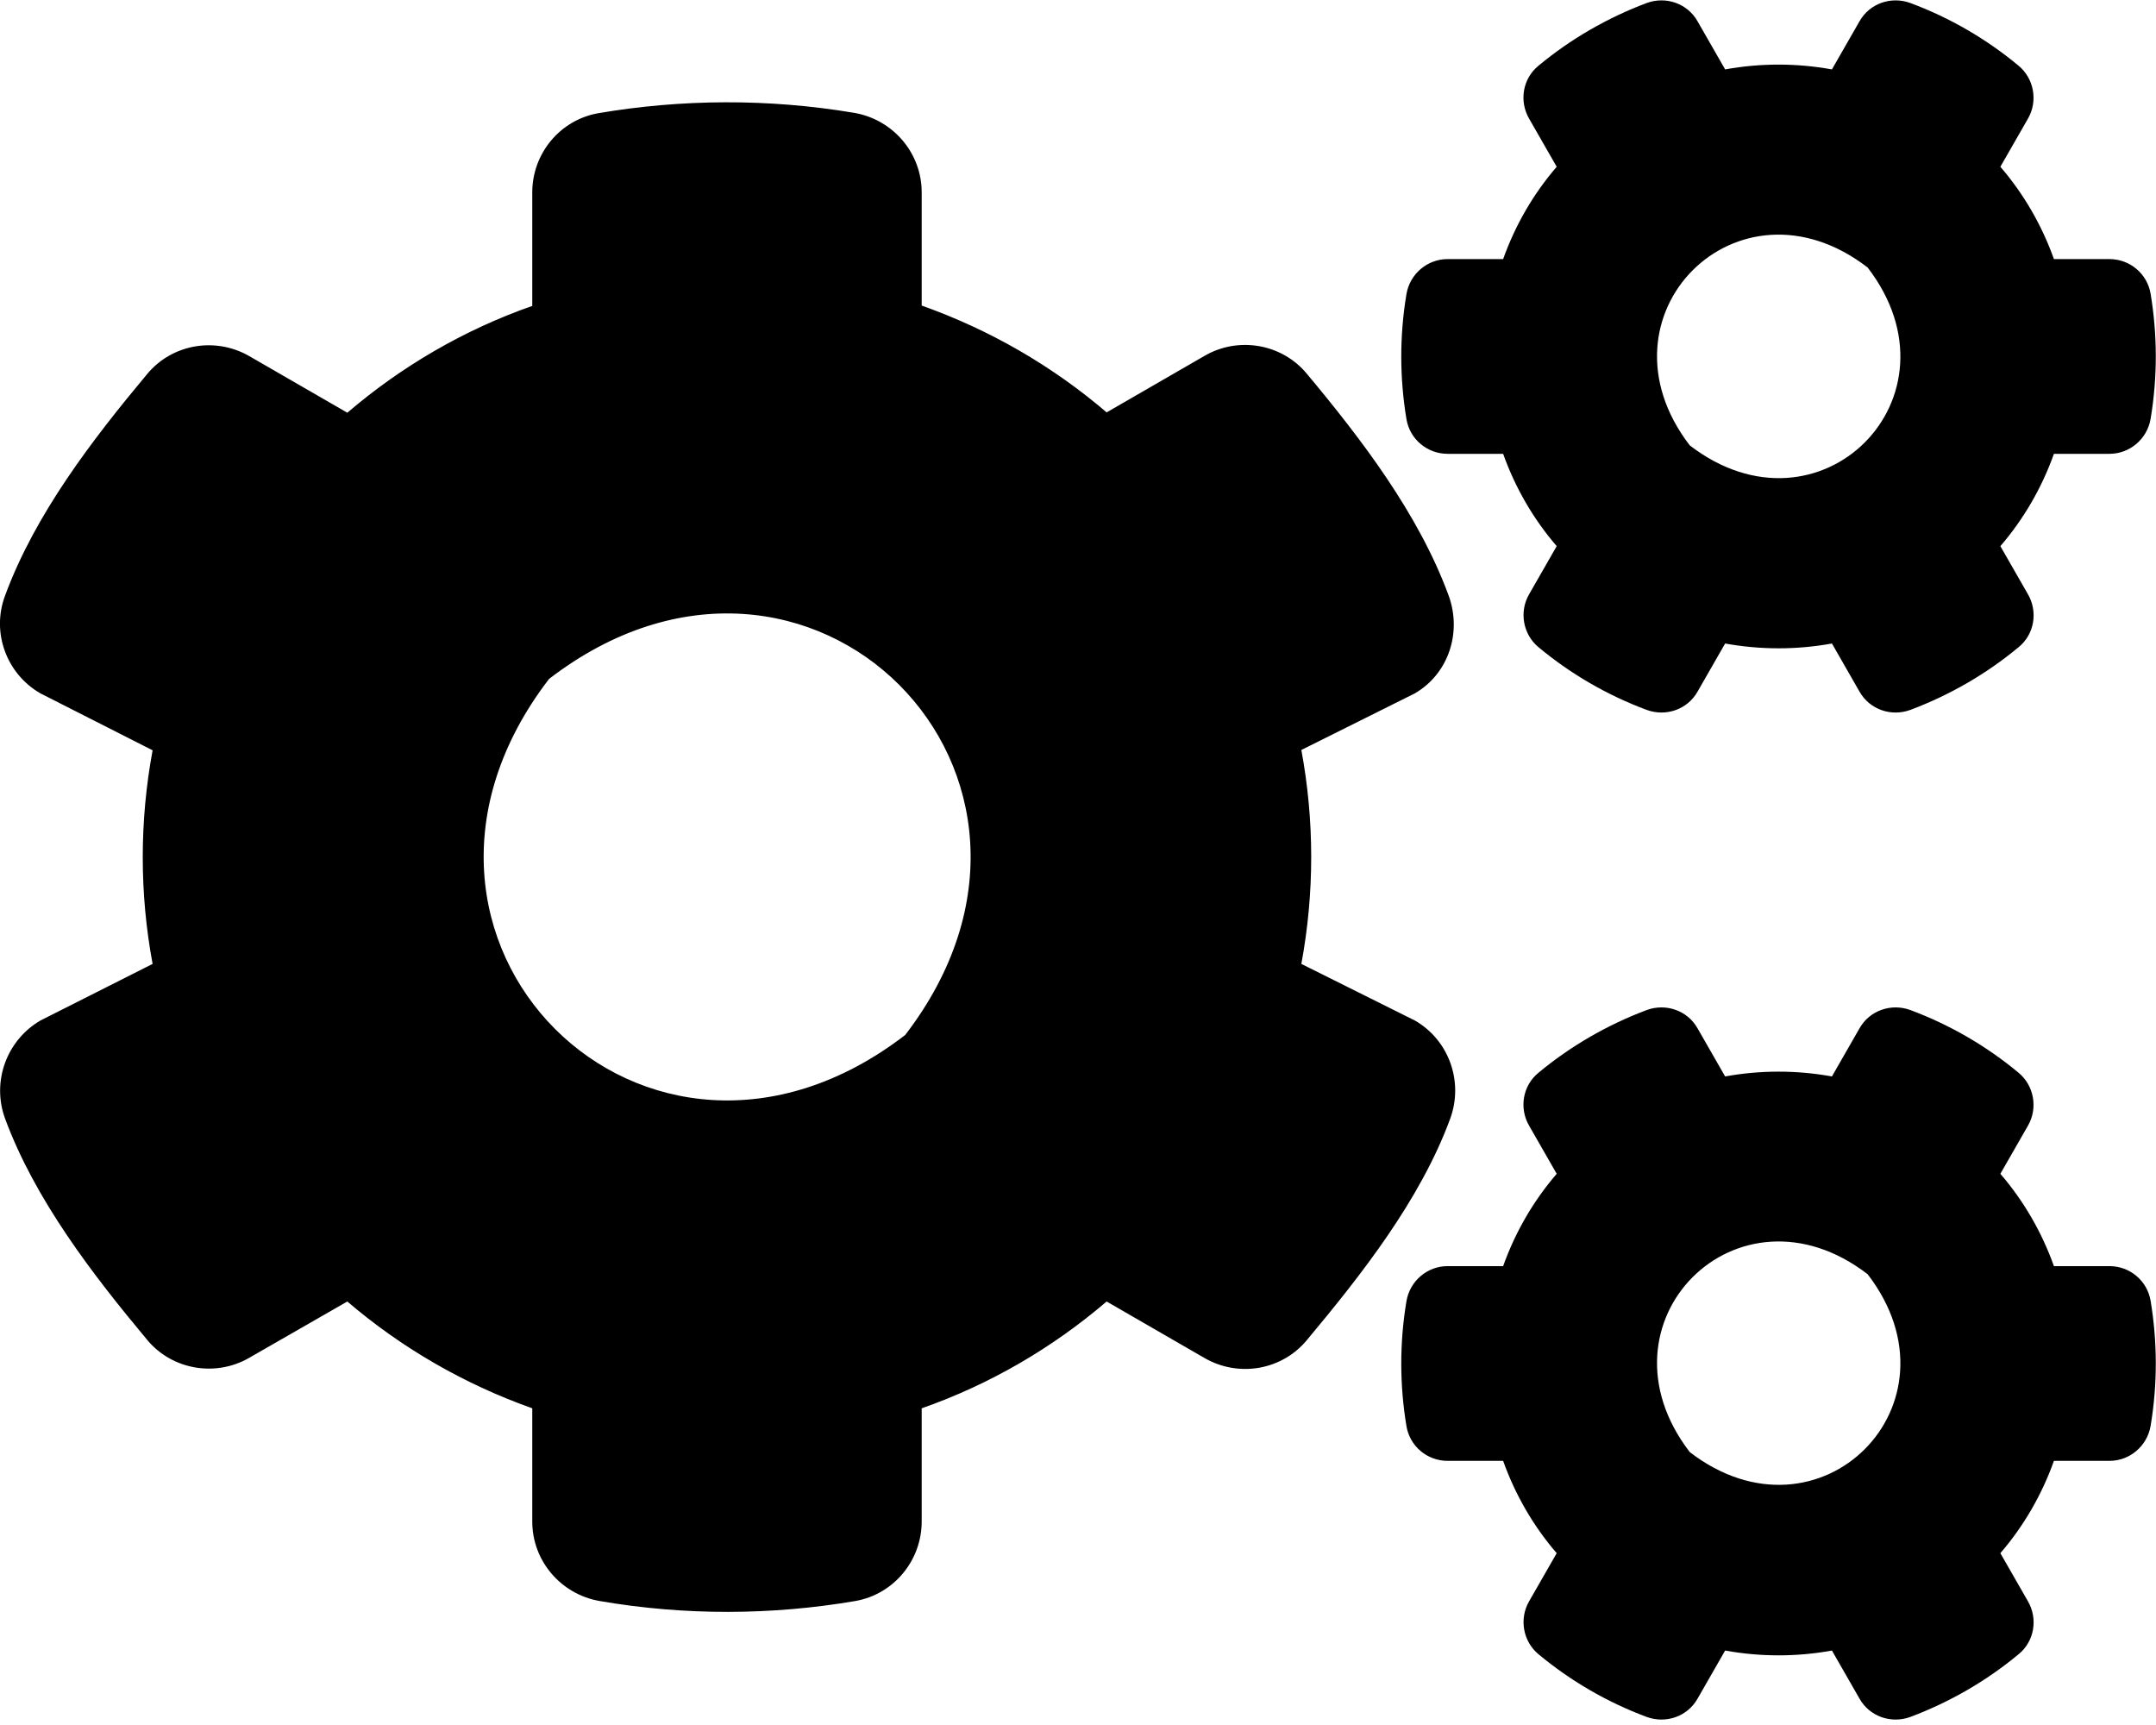
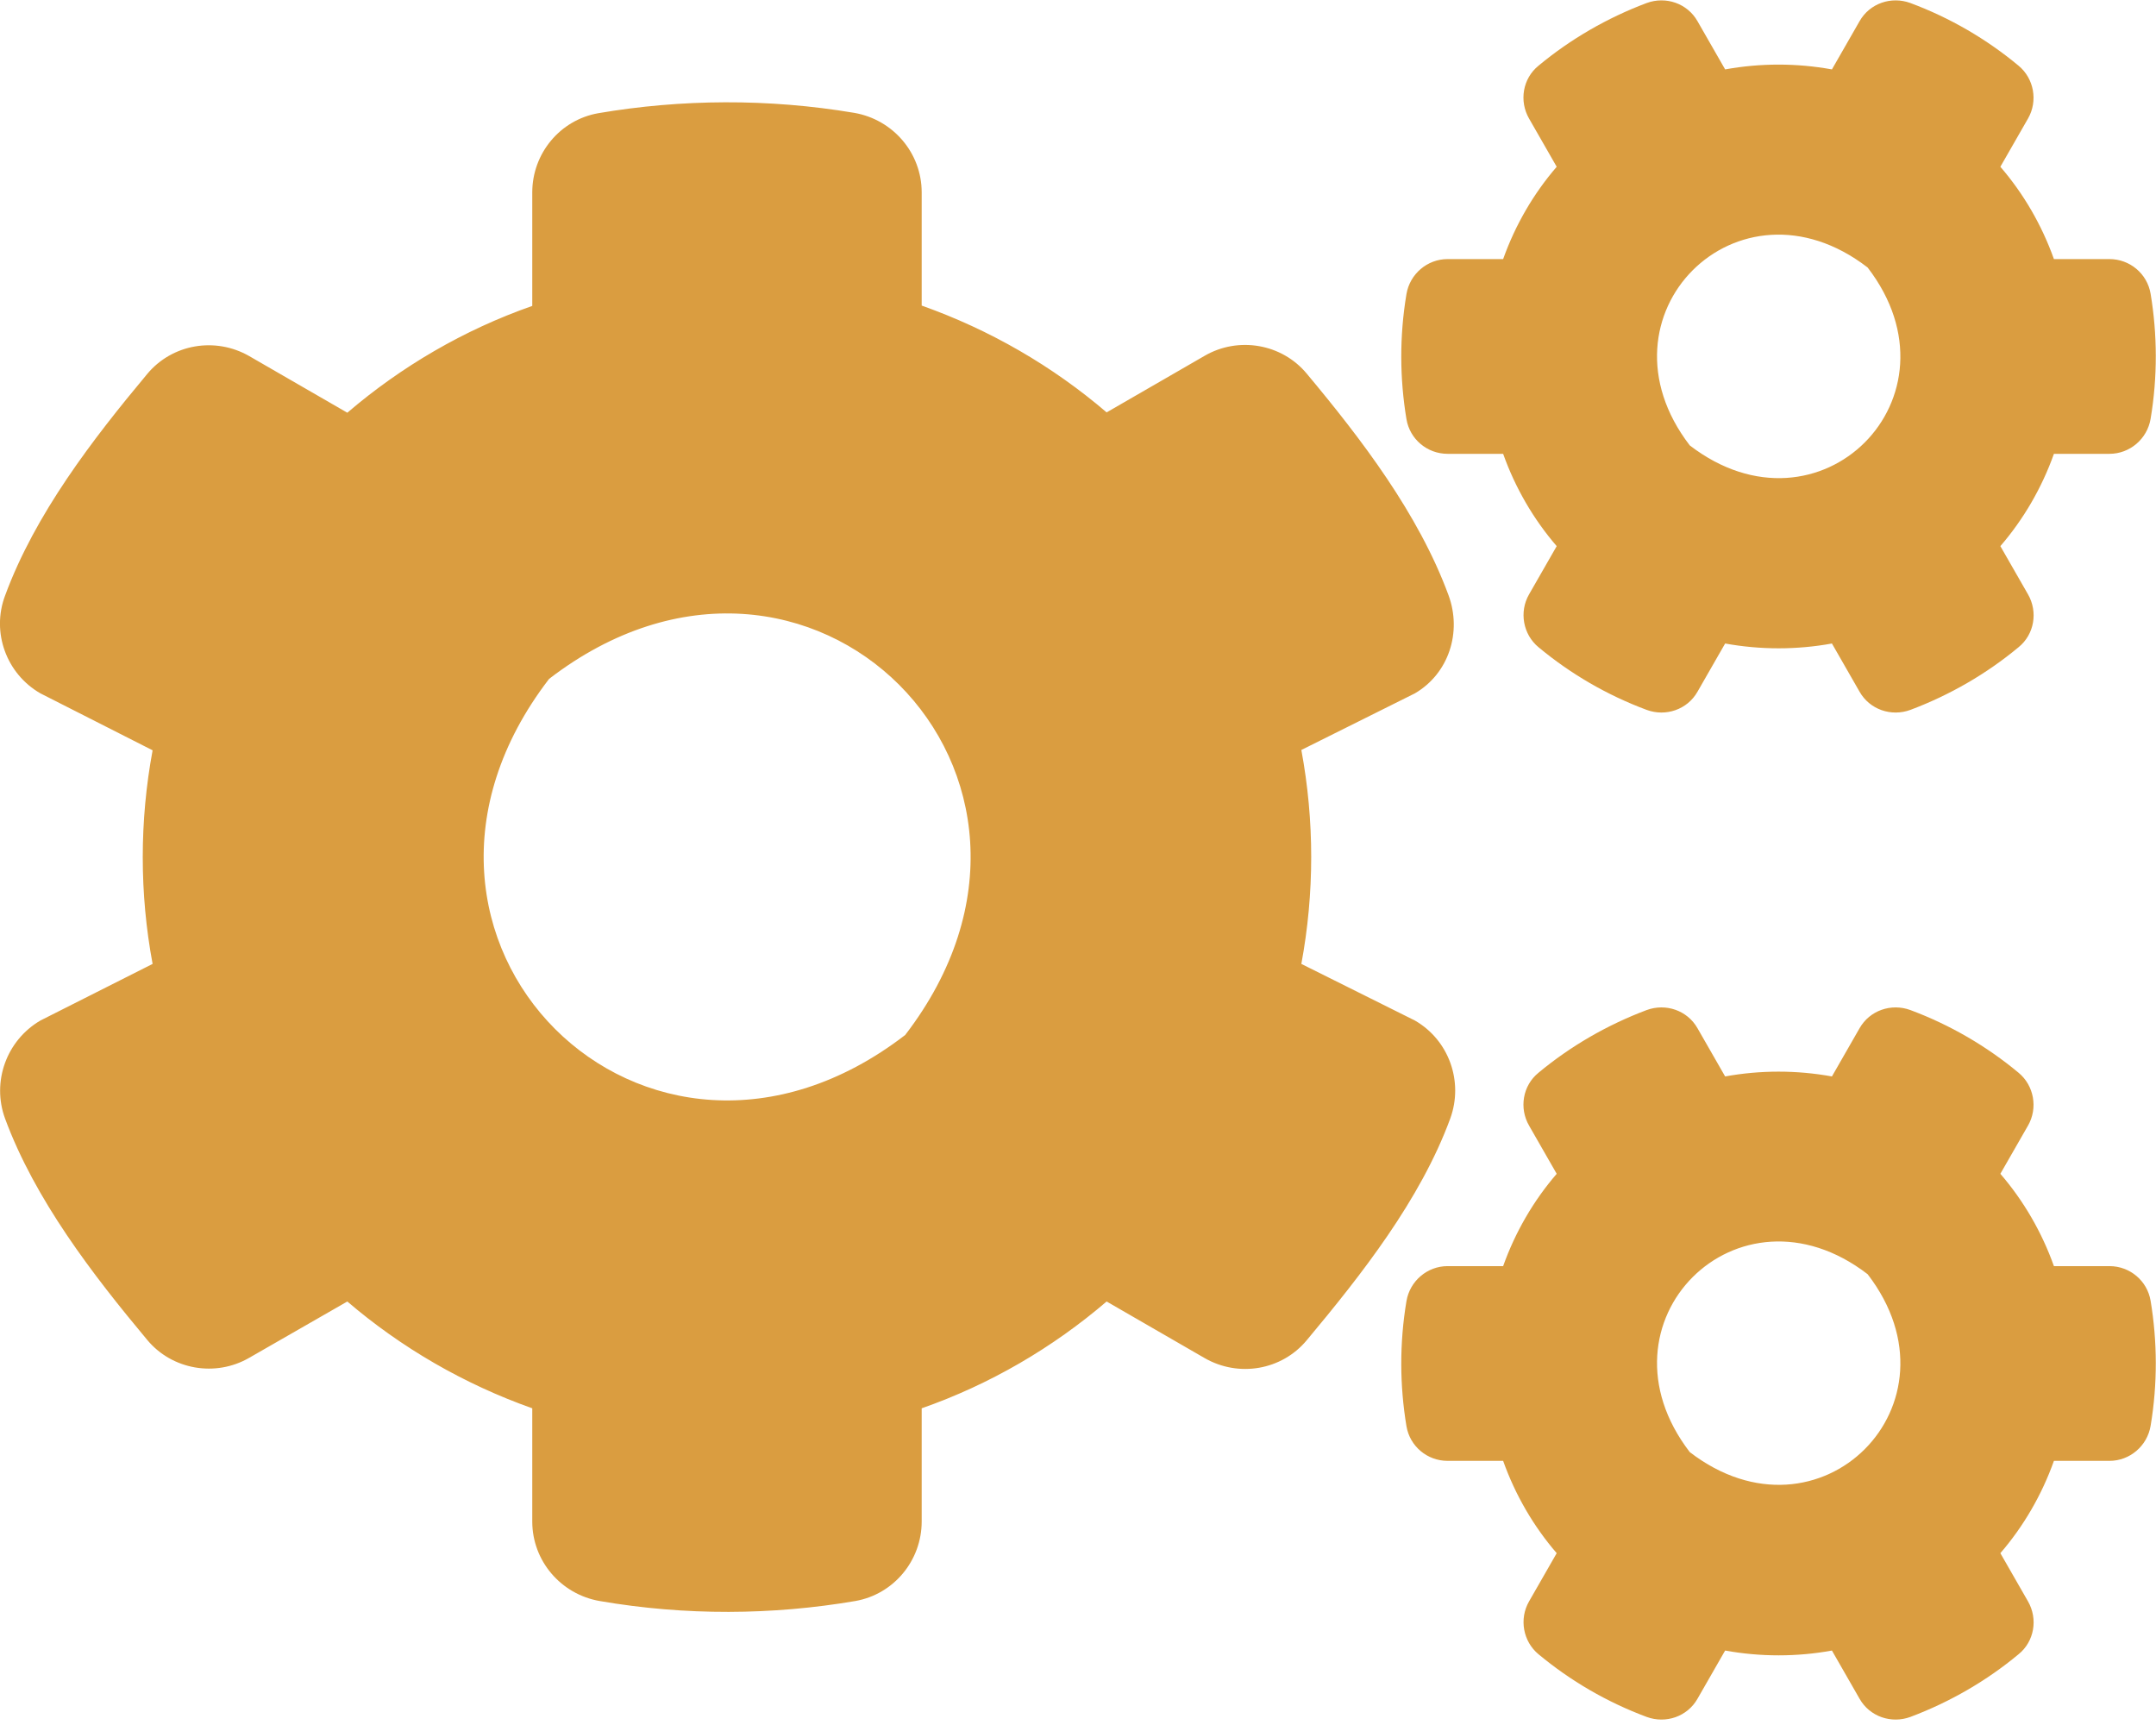
<svg xmlns="http://www.w3.org/2000/svg" aria-hidden="true" focusable="false" data-prefix="fas" data-icon="cogs" class="svg-inline--fa fa-cogs fa-w-20" role="img" viewBox="0 0 640 512">
-   <path fill="currentColor" d="M512.1 191l-8.2 14.3c-3 5.3-9.4 7.5-15.1 5.4-11.8-4.4-22.6-10.7-32.1-18.6-4.6-3.8-5.8-10.5-2.8-15.7l8.2-14.3c-6.9-8-12.3-17.3-15.9-27.4h-16.5c-6 0-11.2-4.3-12.2-10.3-2-12-2.1-24.6 0-37.1 1-6 6.2-10.4 12.2-10.4h16.5c3.6-10.1 9-19.4 15.9-27.4l-8.2-14.3c-3-5.2-1.9-11.9 2.8-15.7 9.5-7.9 20.4-14.2 32.1-18.6 5.7-2.1 12.1.1 15.1 5.4l8.2 14.3c10.5-1.9 21.2-1.9 31.7 0L552 6.3c3-5.3 9.4-7.5 15.1-5.4 11.8 4.4 22.6 10.7 32.1 18.6 4.6 3.8 5.8 10.5 2.8 15.7l-8.2 14.3c6.9 8 12.3 17.3 15.9 27.4h16.5c6 0 11.2 4.3 12.2 10.3 2 12 2.1 24.6 0 37.1-1 6-6.2 10.4-12.2 10.4h-16.5c-3.6 10.1-9 19.4-15.9 27.4l8.2 14.3c3 5.2 1.9 11.9-2.8 15.7-9.5 7.9-20.4 14.2-32.1 18.6-5.7 2.1-12.1-.1-15.1-5.4l-8.2-14.3c-10.4 1.9-21.2 1.9-31.7 0zm-10.5-58.8c38.5 29.6 82.4-14.3 52.8-52.8-38.5-29.7-82.4 14.3-52.8 52.8zM386.3 286.1l33.7 16.8c10.1 5.8 14.5 18.1 10.5 29.1-8.9 24.2-26.4 46.4-42.6 65.8-7.4 8.9-20.2 11.1-30.3 5.3l-29.1-16.8c-16 13.7-34.6 24.6-54.9 31.7v33.6c0 11.6-8.3 21.6-19.7 23.6-24.6 4.2-50.4 4.4-75.9 0-11.5-2-20-11.9-20-23.6V418c-20.3-7.2-38.9-18-54.9-31.7L74 403c-10 5.8-22.9 3.6-30.3-5.3-16.2-19.4-33.3-41.6-42.2-65.7-4-10.9.4-23.2 10.5-29.1l33.3-16.8c-3.9-20.9-3.9-42.4 0-63.4L12 205.8c-10.1-5.8-14.6-18.1-10.5-29 8.9-24.2 26-46.4 42.2-65.8 7.4-8.9 20.2-11.1 30.3-5.3l29.1 16.8c16-13.7 34.6-24.6 54.9-31.7V57.1c0-11.5 8.2-21.5 19.6-23.5 24.6-4.2 50.5-4.4 76-.1 11.5 2 20 11.9 20 23.6v33.6c20.3 7.2 38.9 18 54.9 31.7l29.1-16.8c10-5.8 22.9-3.6 30.3 5.3 16.2 19.4 33.2 41.6 42.1 65.8 4 10.9.1 23.2-10 29.1l-33.7 16.8c3.9 21 3.9 42.5 0 63.5zm-117.6 21.1c59.2-77-28.7-164.9-105.7-105.7-59.2 77 28.7 164.9 105.7 105.7zm243.4 182.7l-8.2 14.3c-3 5.3-9.4 7.5-15.1 5.4-11.8-4.4-22.6-10.7-32.1-18.6-4.6-3.8-5.8-10.5-2.8-15.7l8.2-14.3c-6.9-8-12.3-17.3-15.9-27.4h-16.5c-6 0-11.2-4.3-12.2-10.3-2-12-2.1-24.6 0-37.1 1-6 6.2-10.4 12.2-10.4h16.5c3.6-10.1 9-19.4 15.9-27.4l-8.2-14.3c-3-5.2-1.9-11.9 2.8-15.7 9.5-7.9 20.4-14.2 32.1-18.6 5.7-2.1 12.1.1 15.1 5.4l8.2 14.3c10.5-1.9 21.2-1.9 31.7 0l8.2-14.3c3-5.3 9.4-7.5 15.1-5.4 11.8 4.4 22.6 10.7 32.1 18.6 4.6 3.8 5.8 10.5 2.8 15.7l-8.2 14.3c6.9 8 12.3 17.3 15.9 27.4h16.5c6 0 11.2 4.3 12.2 10.3 2 12 2.1 24.6 0 37.1-1 6-6.2 10.4-12.2 10.4h-16.5c-3.6 10.1-9 19.4-15.9 27.4l8.2 14.3c3 5.2 1.9 11.9-2.8 15.7-9.5 7.9-20.4 14.2-32.1 18.6-5.7 2.1-12.1-.1-15.1-5.4l-8.2-14.3c-10.4 1.9-21.2 1.9-31.7 0zM501.6 431c38.5 29.6 82.4-14.3 52.8-52.8-38.5-29.6-82.4 14.3-52.8 52.8z" />
+   <path fill="currentColor" color="#da9d40" d="M512.1 191l-8.2 14.3c-3 5.3-9.4 7.5-15.1 5.4-11.8-4.4-22.6-10.7-32.1-18.6-4.6-3.8-5.8-10.5-2.8-15.7l8.2-14.3c-6.9-8-12.3-17.3-15.9-27.4h-16.5c-6 0-11.2-4.3-12.2-10.3-2-12-2.1-24.6 0-37.1 1-6 6.2-10.4 12.2-10.4h16.5c3.6-10.1 9-19.4 15.9-27.4l-8.2-14.3c-3-5.2-1.9-11.9 2.8-15.7 9.5-7.9 20.4-14.2 32.1-18.6 5.7-2.1 12.1.1 15.1 5.4l8.2 14.3c10.5-1.9 21.2-1.9 31.7 0L552 6.3c3-5.3 9.4-7.5 15.1-5.4 11.8 4.4 22.6 10.7 32.1 18.6 4.6 3.8 5.8 10.5 2.8 15.7l-8.2 14.3c6.9 8 12.3 17.3 15.9 27.4h16.5c6 0 11.2 4.3 12.2 10.3 2 12 2.1 24.6 0 37.1-1 6-6.2 10.4-12.2 10.4h-16.5c-3.6 10.1-9 19.4-15.9 27.4l8.2 14.3c3 5.2 1.9 11.9-2.8 15.7-9.5 7.9-20.4 14.2-32.1 18.6-5.7 2.1-12.1-.1-15.1-5.4l-8.2-14.3c-10.4 1.9-21.2 1.9-31.7 0zm-10.5-58.8c38.5 29.6 82.4-14.3 52.8-52.8-38.5-29.7-82.4 14.3-52.8 52.8zM386.3 286.1l33.7 16.8c10.1 5.8 14.5 18.1 10.5 29.1-8.9 24.2-26.4 46.4-42.6 65.8-7.4 8.9-20.2 11.1-30.3 5.3l-29.1-16.8c-16 13.7-34.6 24.6-54.9 31.7v33.6c0 11.6-8.3 21.6-19.7 23.6-24.6 4.2-50.4 4.4-75.9 0-11.5-2-20-11.9-20-23.6V418c-20.3-7.2-38.9-18-54.9-31.7L74 403c-10 5.8-22.9 3.6-30.3-5.3-16.2-19.4-33.3-41.6-42.2-65.7-4-10.9.4-23.2 10.5-29.1l33.3-16.8c-3.9-20.9-3.9-42.4 0-63.4L12 205.8c-10.1-5.8-14.6-18.1-10.5-29 8.9-24.2 26-46.4 42.2-65.8 7.4-8.9 20.2-11.1 30.3-5.3l29.1 16.8c16-13.7 34.6-24.6 54.9-31.7V57.1c0-11.5 8.2-21.5 19.6-23.5 24.6-4.2 50.5-4.4 76-.1 11.5 2 20 11.9 20 23.6v33.6c20.3 7.2 38.9 18 54.9 31.7l29.1-16.8c10-5.8 22.9-3.6 30.3 5.3 16.2 19.4 33.2 41.6 42.1 65.8 4 10.9.1 23.2-10 29.1l-33.7 16.8c3.9 21 3.9 42.5 0 63.5zm-117.6 21.1c59.2-77-28.7-164.9-105.7-105.7-59.2 77 28.7 164.9 105.7 105.7zm243.4 182.7l-8.2 14.3c-3 5.3-9.4 7.5-15.1 5.4-11.8-4.4-22.6-10.7-32.1-18.6-4.6-3.8-5.8-10.5-2.8-15.7l8.2-14.3c-6.9-8-12.3-17.3-15.9-27.4h-16.5c-6 0-11.2-4.3-12.2-10.3-2-12-2.1-24.6 0-37.1 1-6 6.2-10.4 12.2-10.4h16.5c3.6-10.1 9-19.4 15.9-27.4l-8.2-14.3c-3-5.2-1.9-11.9 2.8-15.7 9.5-7.9 20.4-14.2 32.1-18.6 5.7-2.1 12.1.1 15.1 5.4l8.2 14.3c10.5-1.9 21.2-1.9 31.7 0l8.2-14.3c3-5.3 9.4-7.5 15.1-5.4 11.8 4.4 22.6 10.7 32.1 18.6 4.6 3.8 5.8 10.5 2.8 15.7l-8.2 14.3c6.9 8 12.3 17.3 15.9 27.4h16.5c6 0 11.2 4.3 12.2 10.3 2 12 2.1 24.6 0 37.1-1 6-6.2 10.4-12.2 10.4h-16.5c-3.6 10.1-9 19.4-15.9 27.4l8.2 14.3c3 5.2 1.9 11.9-2.8 15.7-9.5 7.9-20.4 14.2-32.1 18.6-5.7 2.1-12.1-.1-15.1-5.4l-8.2-14.3c-10.4 1.9-21.2 1.9-31.7 0zM501.6 431c38.5 29.6 82.4-14.3 52.8-52.8-38.5-29.6-82.4 14.3-52.8 52.8z" />
</svg>
